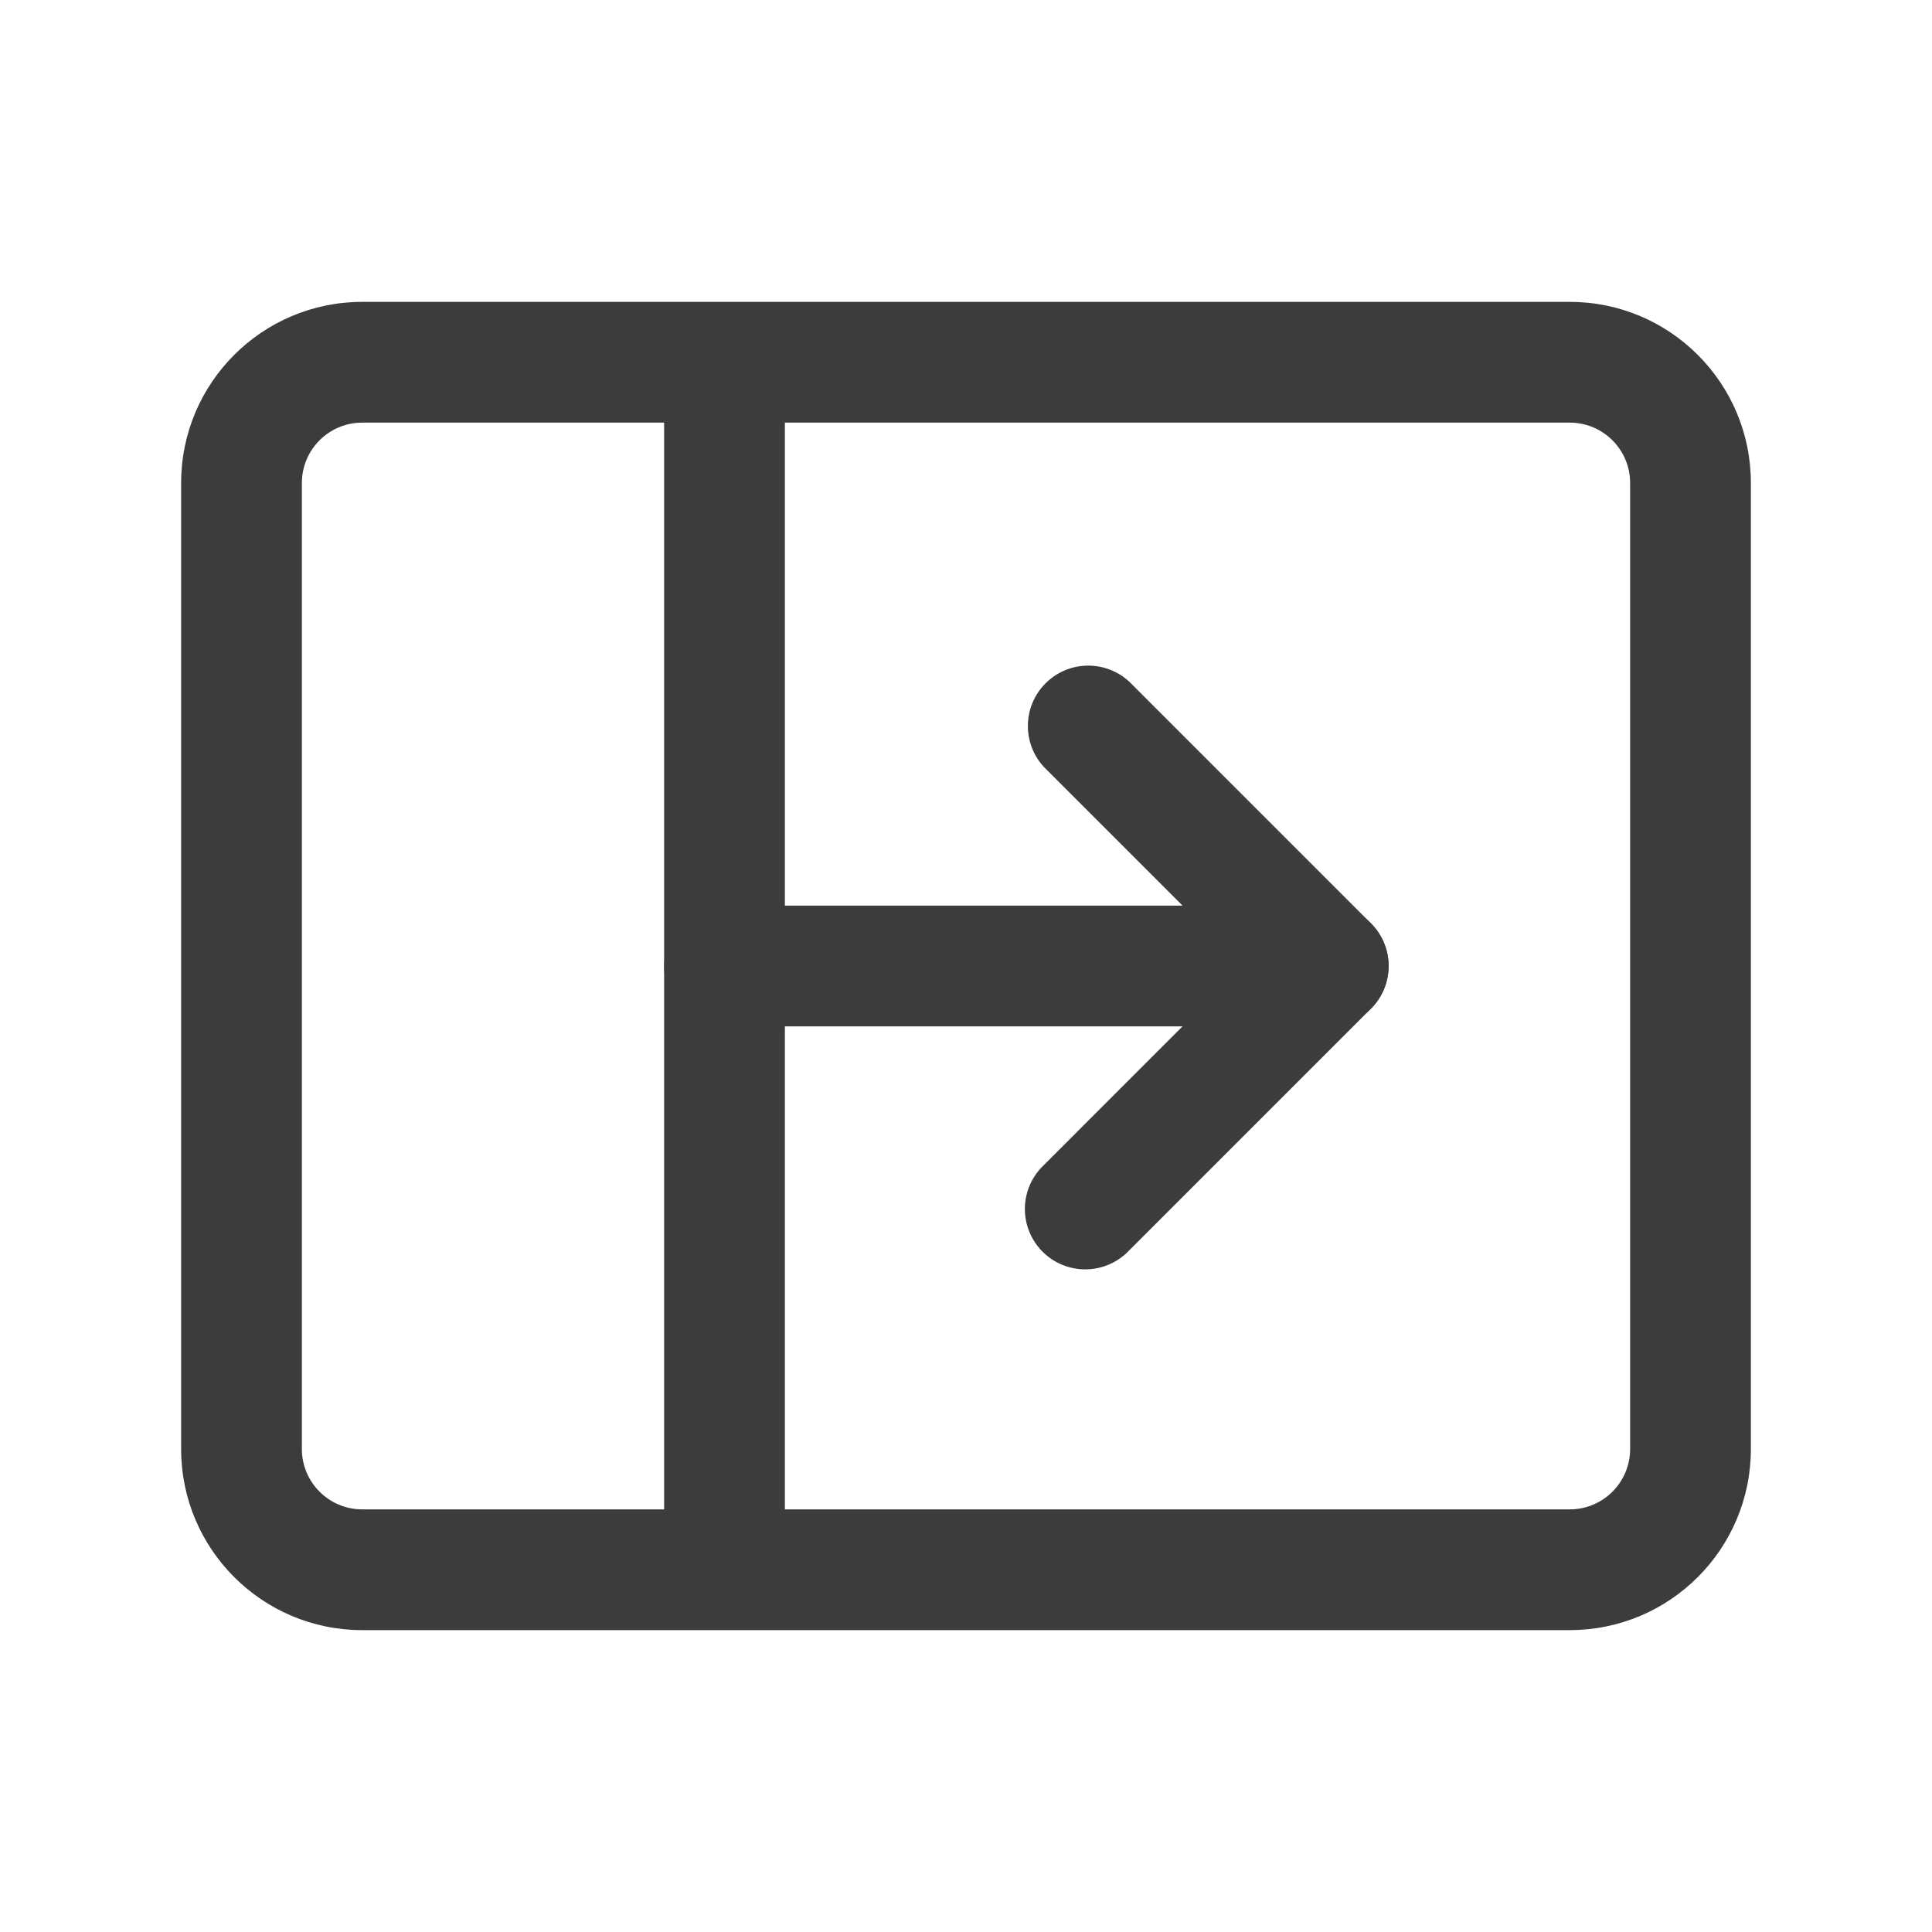
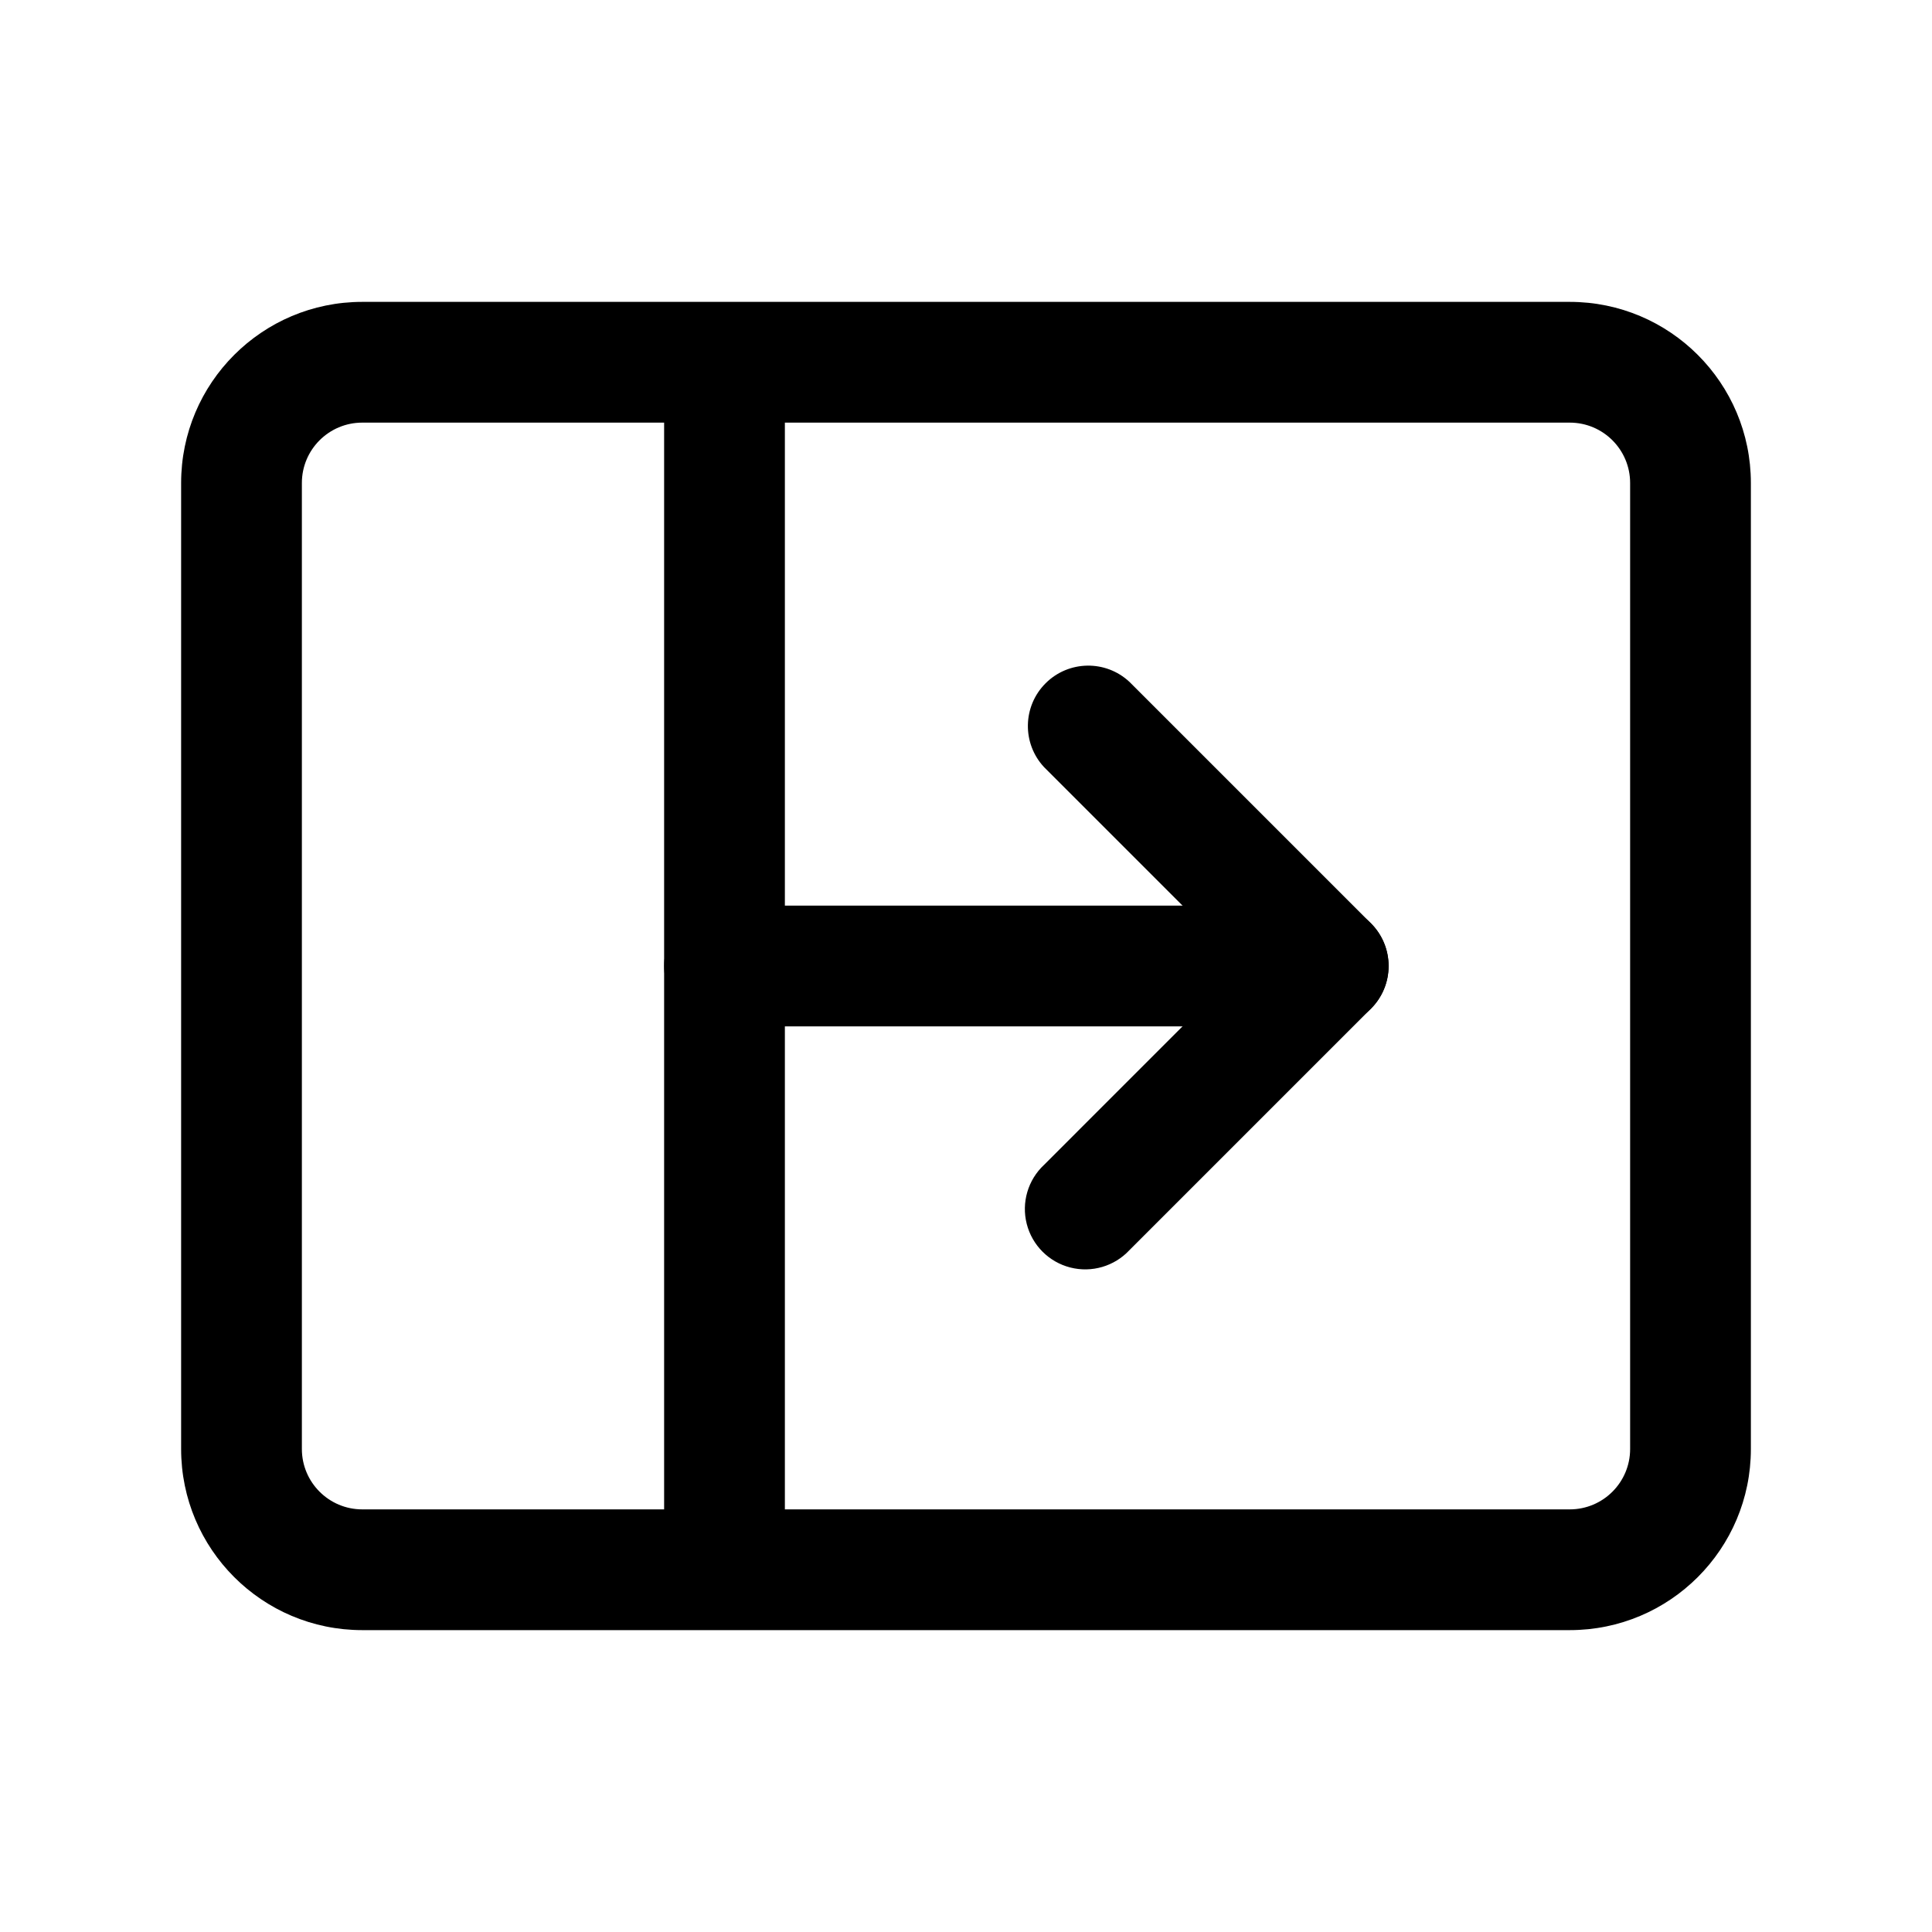
- <svg xmlns="http://www.w3.org/2000/svg" width="24" height="24" fill="none" viewBox="0 0 24 24">
-   <path fill="#3D3C3C" fill-rule="evenodd" d="M2.25 6A2.25 2.25 0 0 1 4.5 3.75h15A2.25 2.25 0 0 1 21.75 6v12a2.25 2.25 0 0 1-2.25 2.25h-15A2.25 2.25 0 0 1 2.25 18V6Zm2.25-.75a.75.75 0 0 0-.75.75v12c0 .414.336.75.75.75h15a.75.75 0 0 0 .75-.75V6a.75.75 0 0 0-.75-.75h-15Z" clip-rule="evenodd" />
-   <path fill="#3D3C3C" fill-rule="evenodd" d="M8.25 19.5v-15h1.5v15h-1.5Zm8.78-8.03a.75.75 0 0 1 0 1.06l-3 3a.75.75 0 1 1-1.06-1.06L15.44 12l-2.47-2.47a.75.75 0 0 1 1.06-1.06l3 3Z" clip-rule="evenodd" />
-   <path fill="#3D3C3C" fill-rule="evenodd" d="M17.25 12a.75.75 0 0 1-.75.75H9a.75.75 0 0 1 0-1.5h7.5a.75.75 0 0 1 .75.75Z" clip-rule="evenodd" />
+ <svg xmlns="http://www.w3.org/2000/svg" width="24" height="24" fill="currentColor" viewBox="0 0 24 24">
+   <path fill-rule="evenodd" d="M2.25 6A2.25 2.25 0 0 1 4.5 3.75h15A2.25 2.25 0 0 1 21.75 6v12a2.25 2.25 0 0 1-2.25 2.25h-15A2.25 2.25 0 0 1 2.25 18V6Zm2.25-.75a.75.75 0 0 0-.75.75v12c0 .414.336.75.75.75h15a.75.75 0 0 0 .75-.75V6a.75.75 0 0 0-.75-.75h-15Z" clip-rule="evenodd" />
+   <path fill-rule="evenodd" d="M8.25 19.5v-15h1.5v15h-1.5Zm8.78-8.03a.75.75 0 0 1 0 1.06l-3 3a.75.75 0 1 1-1.06-1.06L15.44 12l-2.47-2.47a.75.75 0 0 1 1.06-1.06l3 3Z" clip-rule="evenodd" />
+   <path fill-rule="evenodd" d="M17.25 12a.75.75 0 0 1-.75.75H9a.75.75 0 0 1 0-1.5h7.5a.75.75 0 0 1 .75.75Z" clip-rule="evenodd" />
</svg>
